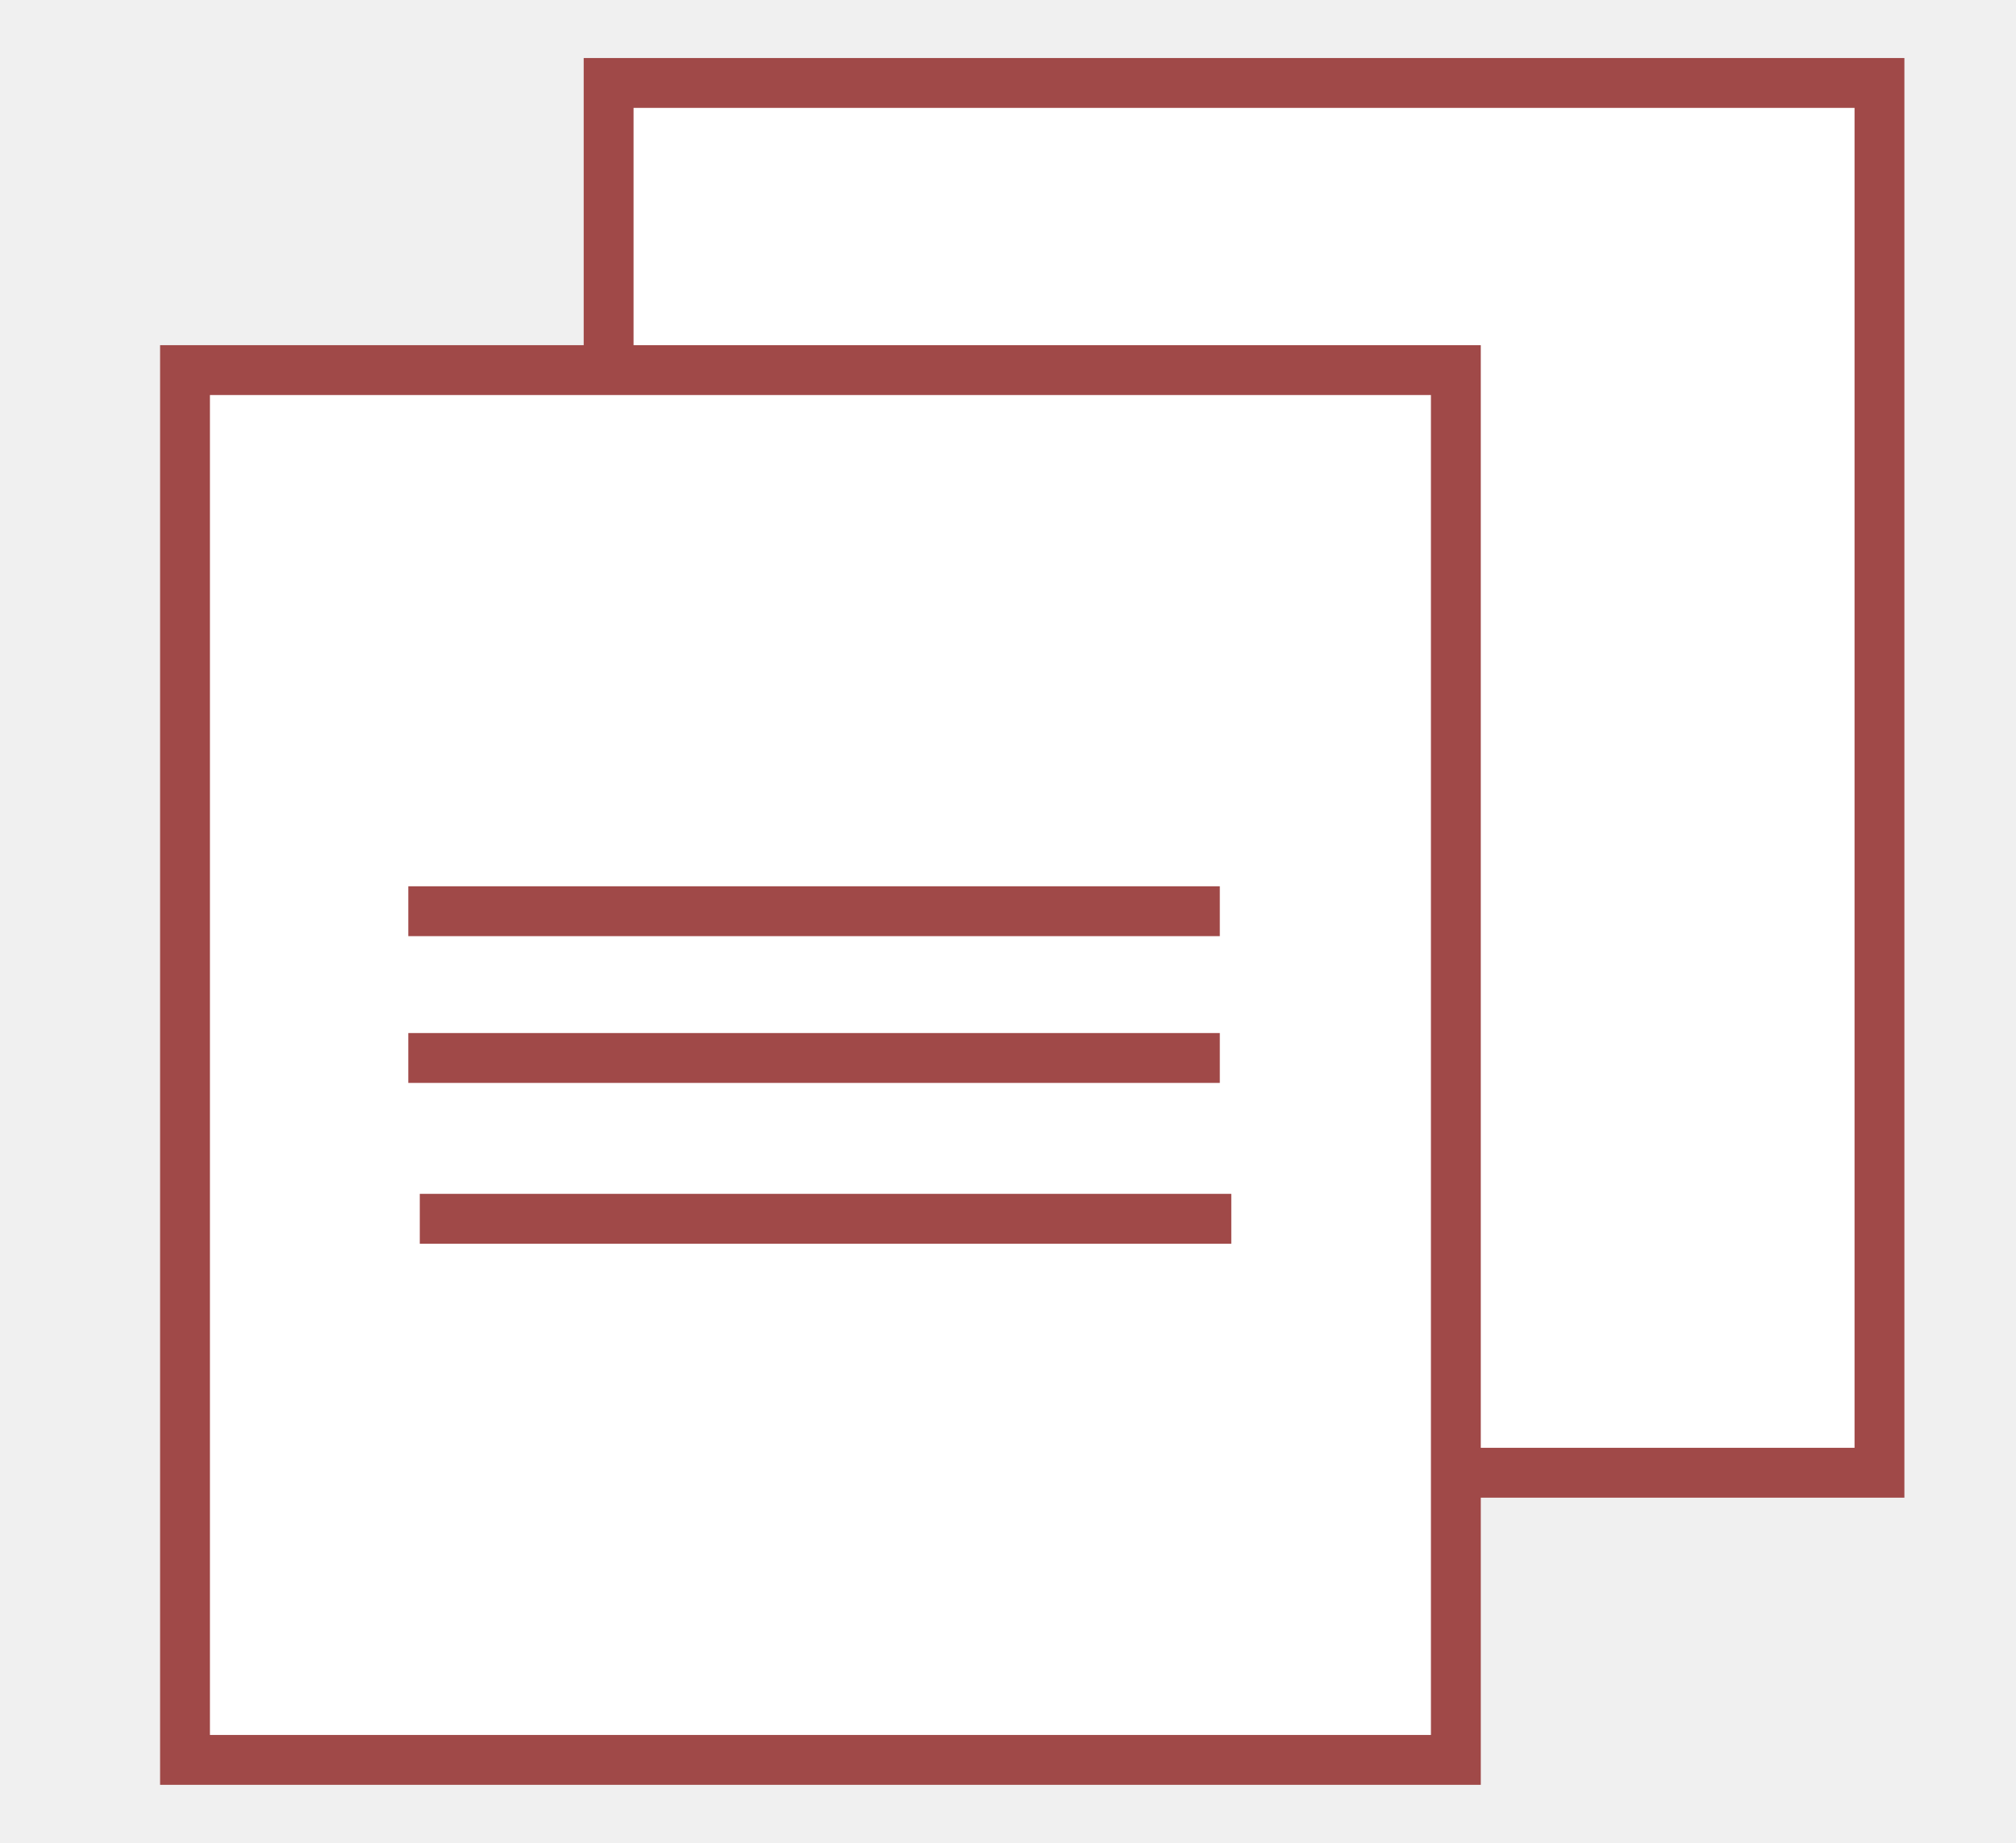
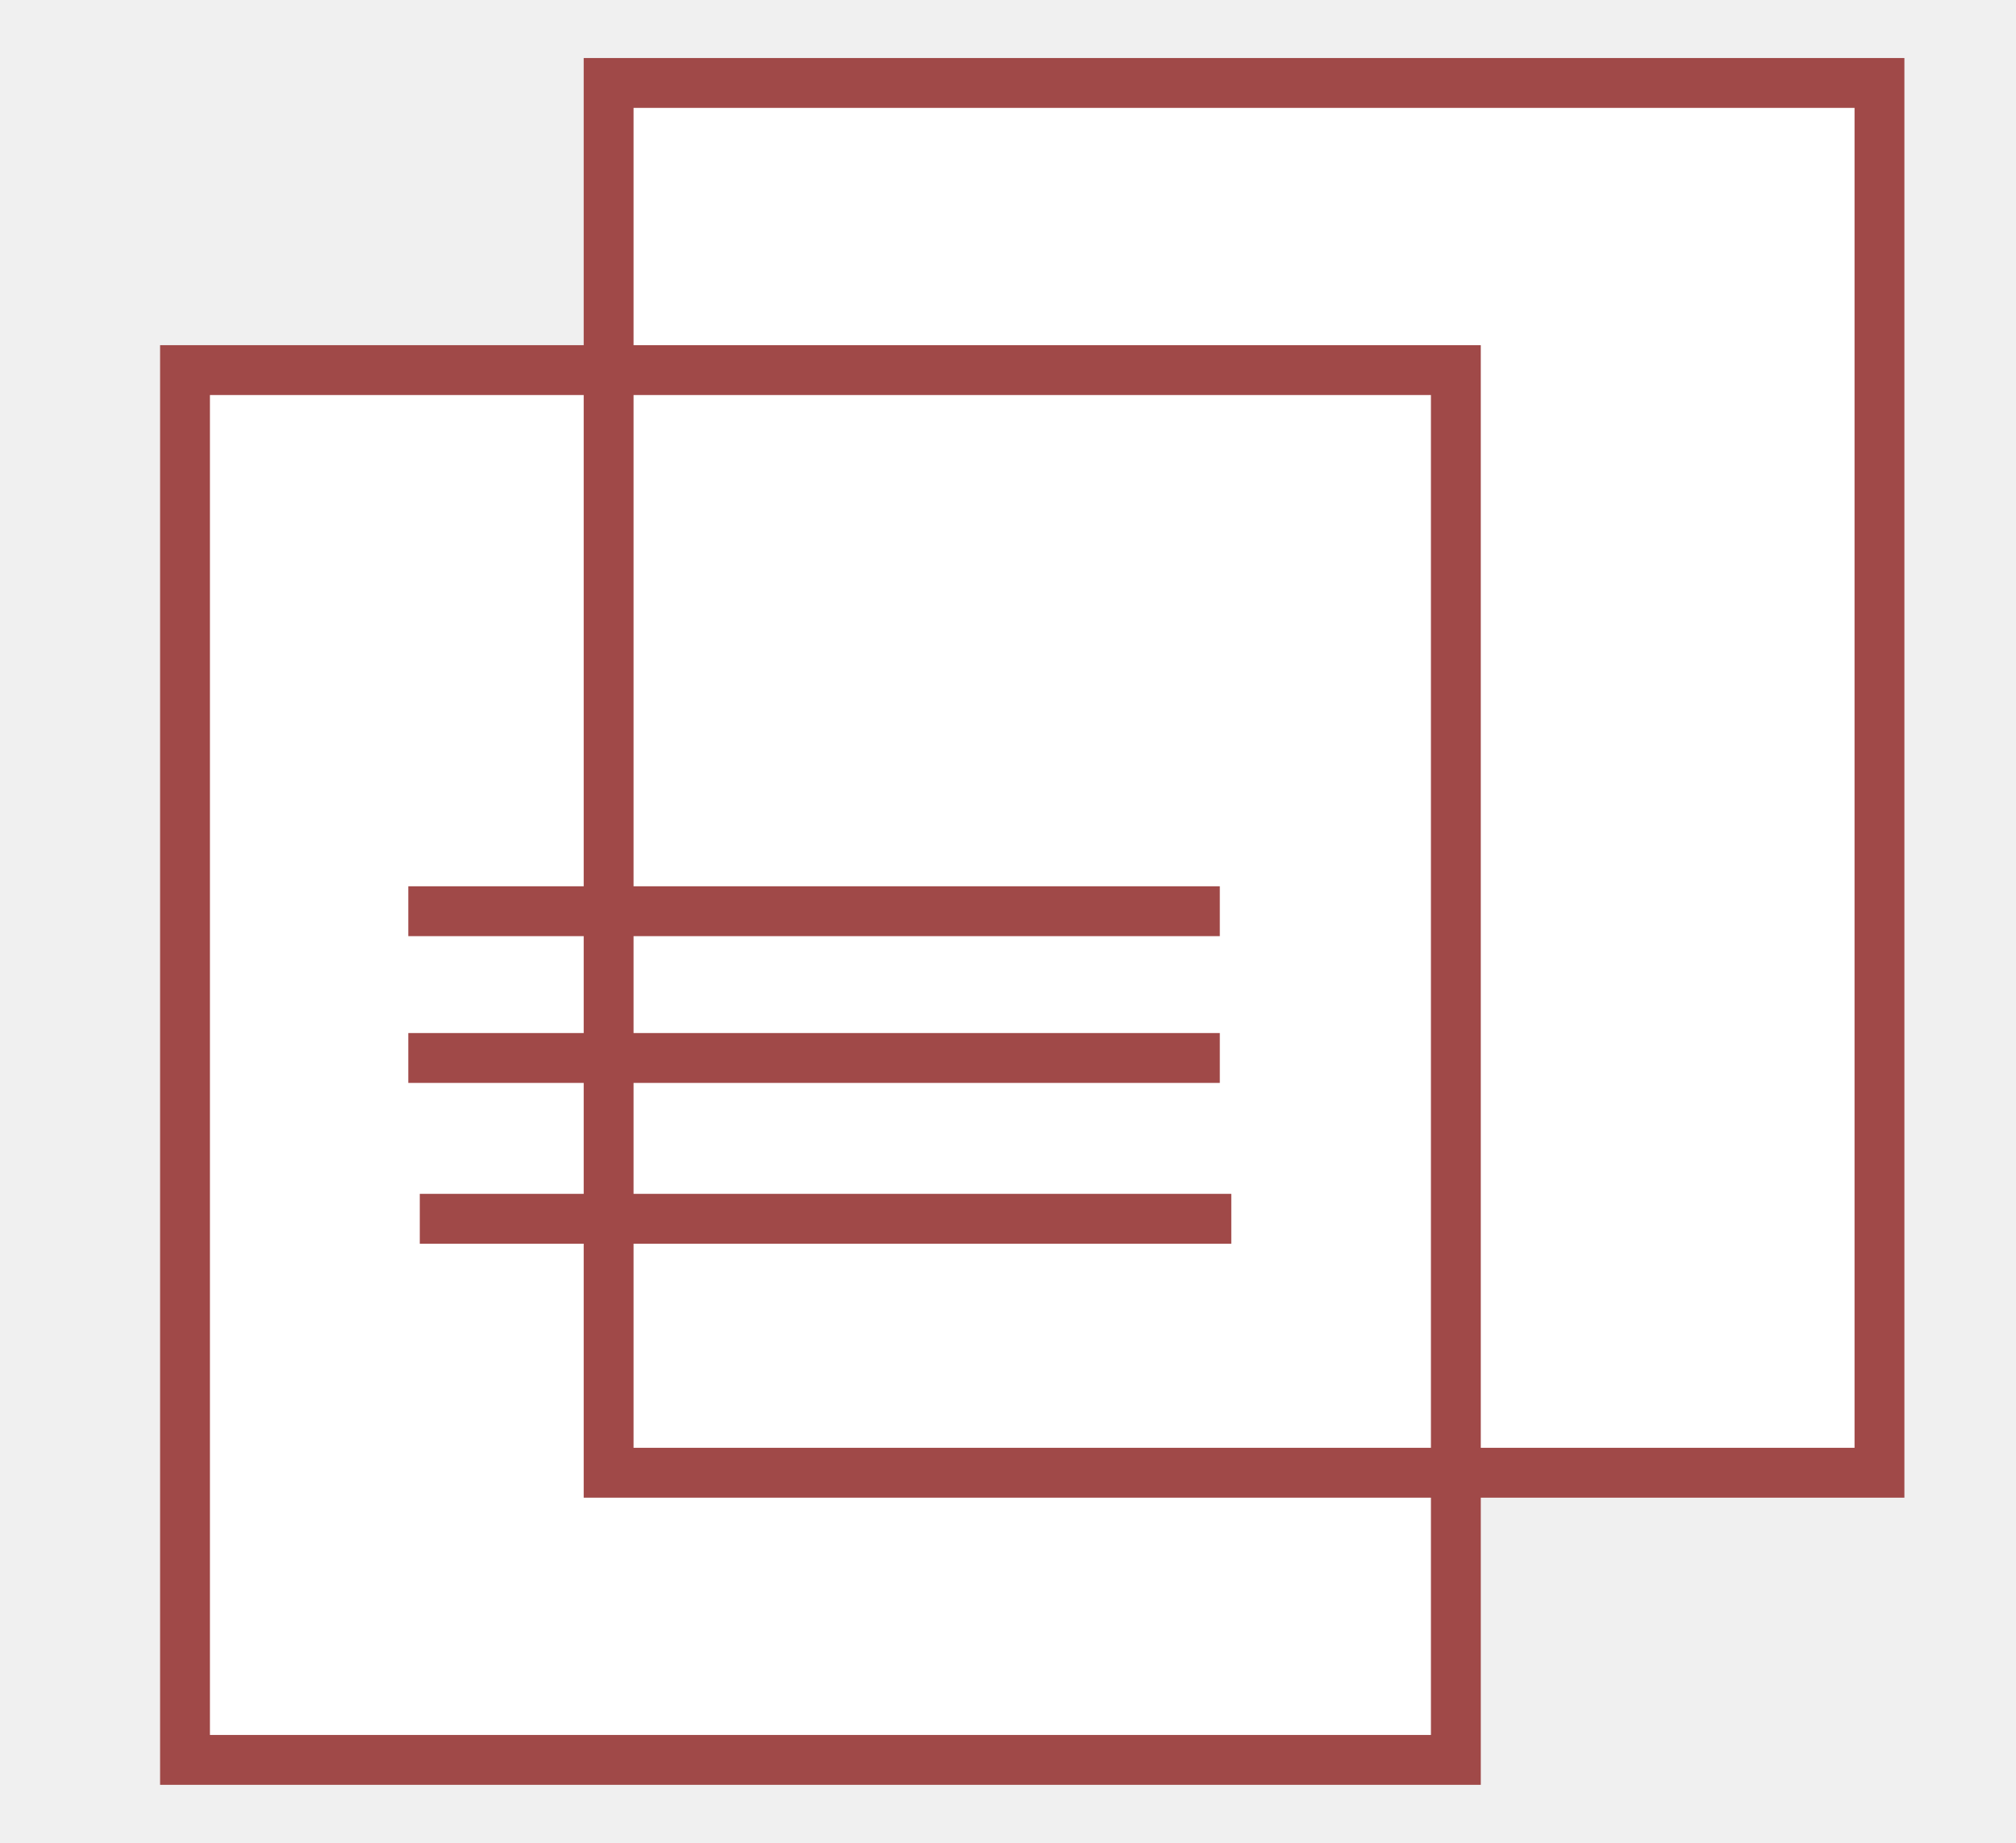
- <svg xmlns="http://www.w3.org/2000/svg" version="1.1" id="Layer_1" x="0px" y="0px" width="158px" height="144.4px" viewBox="-226 324.6 158 144.4" style="enable-background:new -226 324.6 158 144.4;" xml:space="preserve">
-   <style type="text/css">
- 	.st0{fill:#FFFFFF;stroke:#A04948;stroke-width:3.907;stroke-miterlimit:10;}
- </style>
-   <rect x="-178.3" y="331.1" class="st0" width="99.6" height="108.9" />
-   <rect x="-211.5" y="353.6" class="st0" width="99.6" height="108.9" />
-   <line class="st0" x1="-194" y1="396" x2="-130.4" y2="396" />
-   <line class="st0" x1="-194" y1="407.5" x2="-130.4" y2="407.5" />
-   <line class="st0" x1="-193.1" y1="420.1" x2="-129.5" y2="420.1" />
+ <svg xmlns="http://www.w3.org/2000/svg" width="158" height="144.4" viewBox="-226 324.6 158 144.4" enable-background="new -226 324.6 158 144.4">
+   <style type="text/css">.st0{fill:#FFFFFF;stroke:#A04948;stroke-width:3.907;stroke-miterlimit:10;}</style>
+   <path class="st0" d="M-178.3 331.1h99.6v108.9h-99.6zM-211.5 353.6h99.6v108.9h-99.6zM-194 396h63.6M-194 407.5h63.6M-193.1 420.1h63.6" />
</svg>
